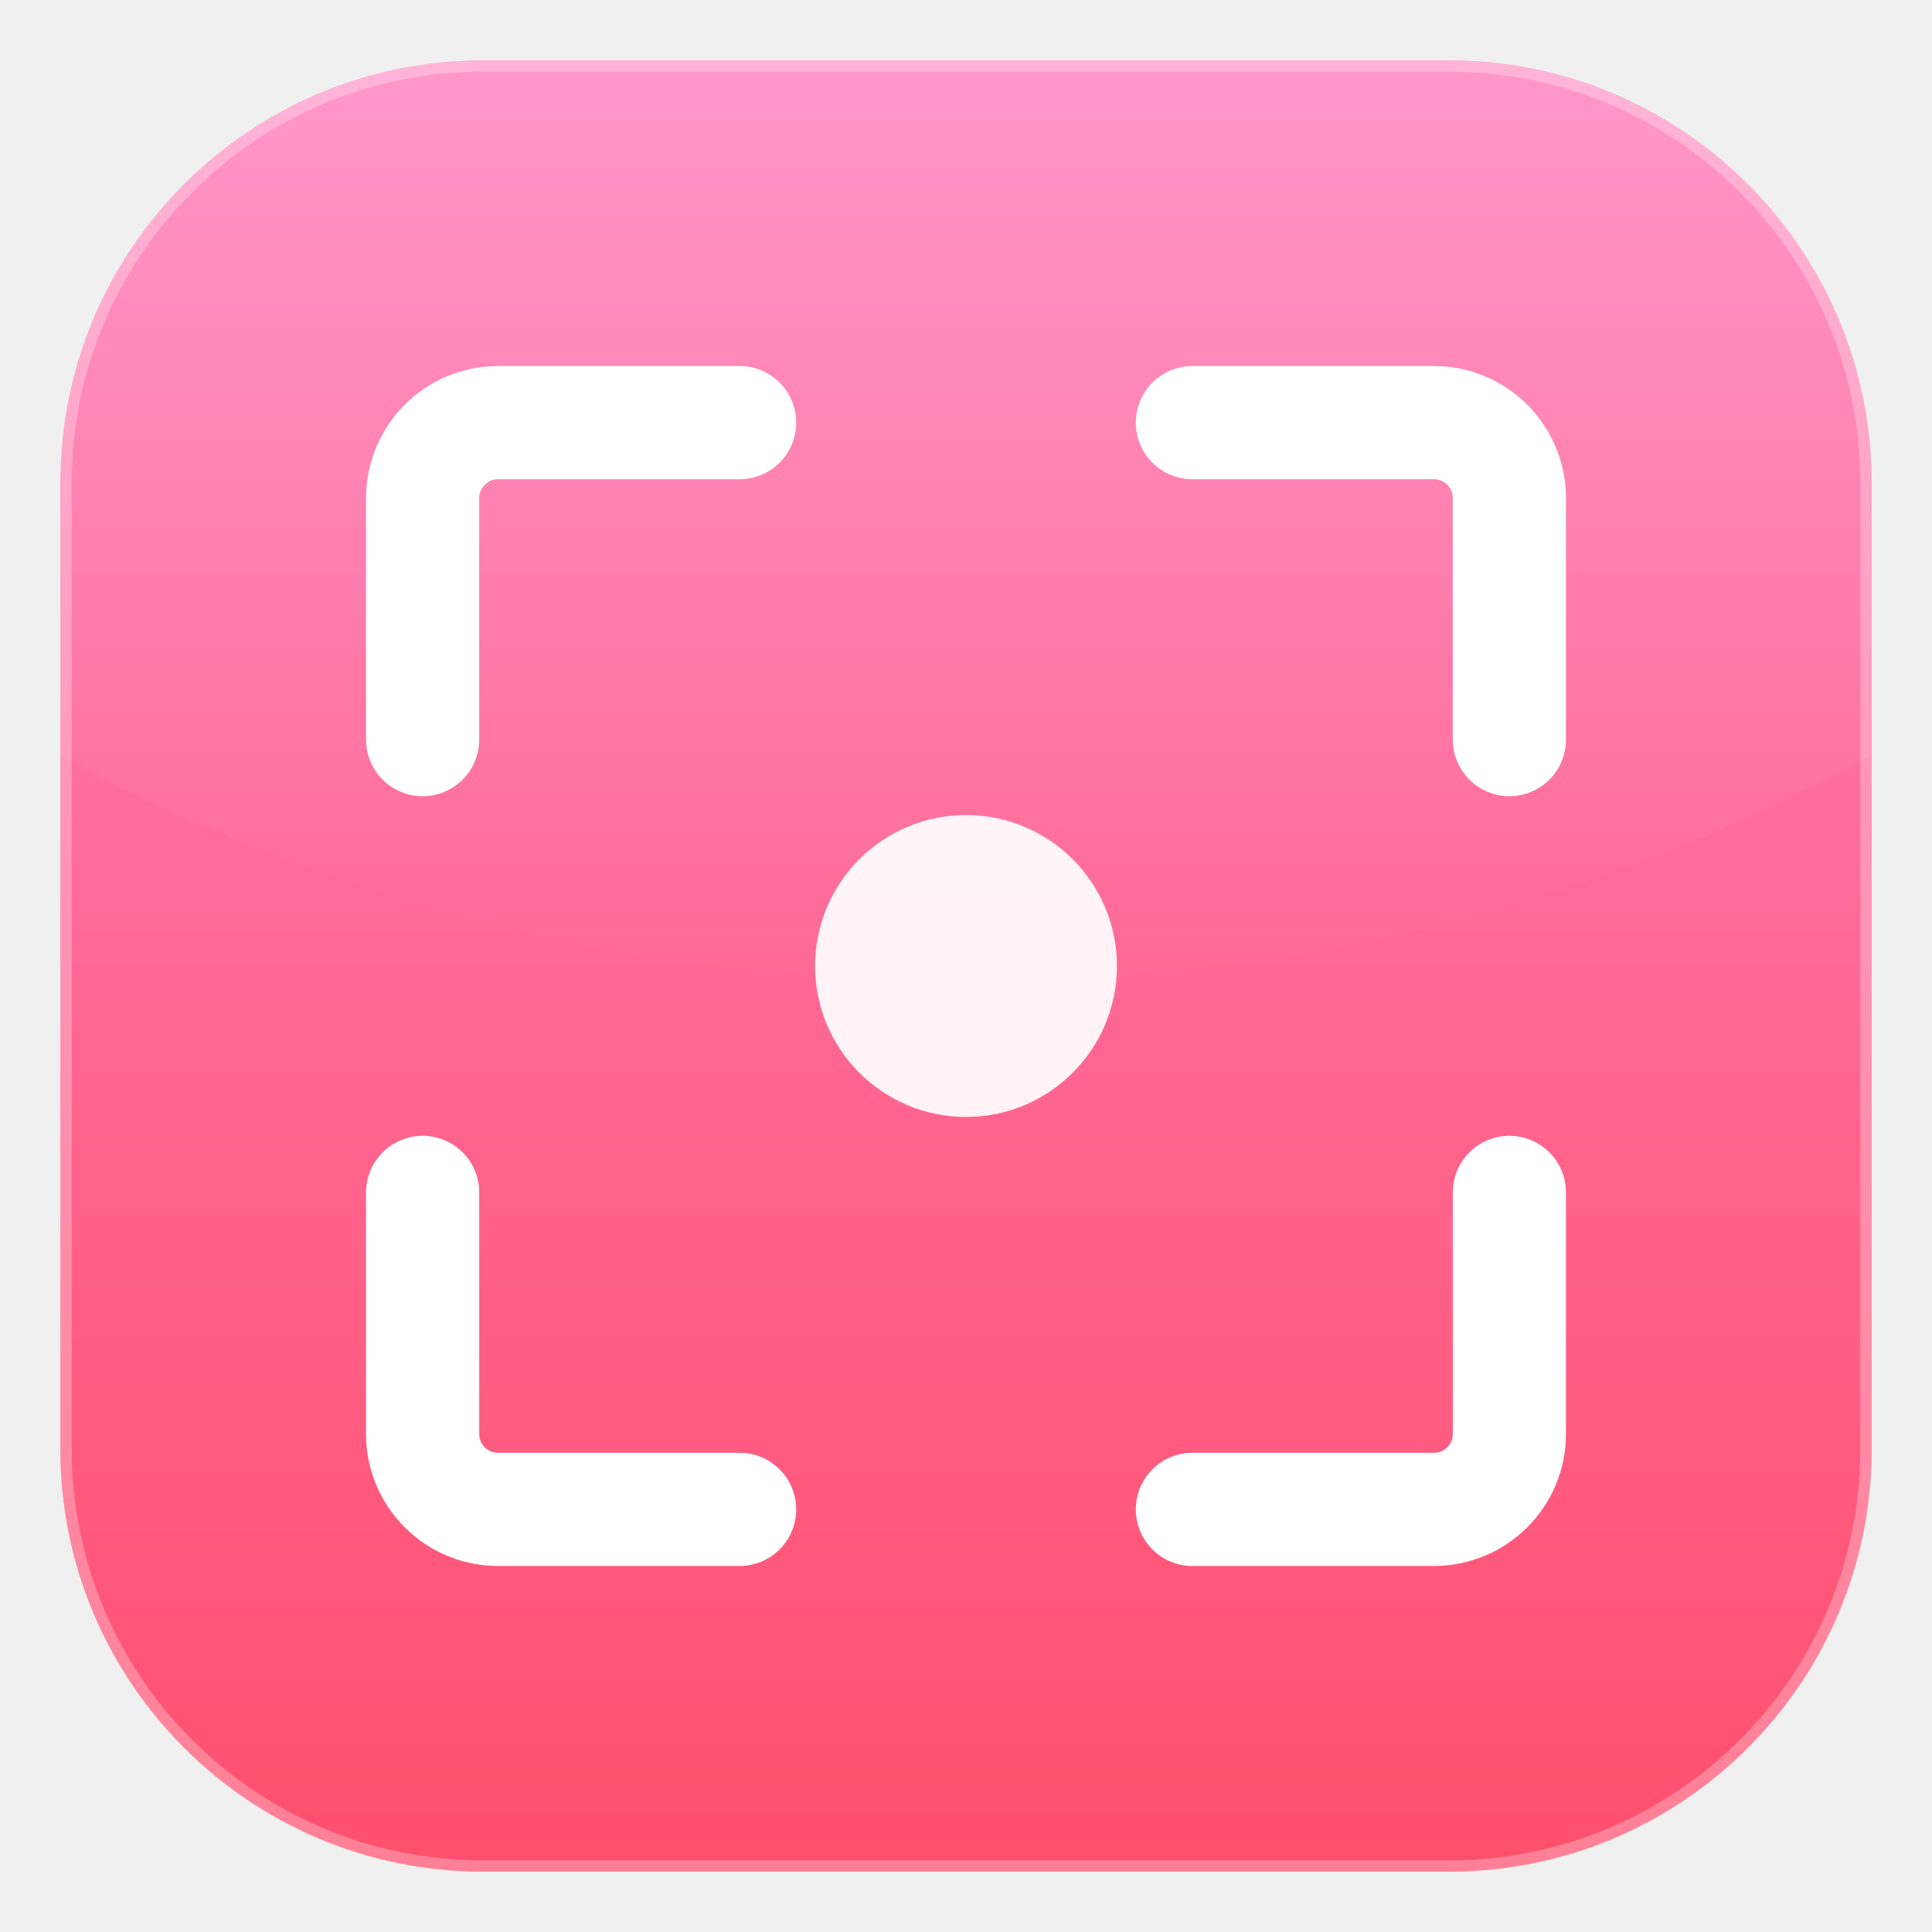
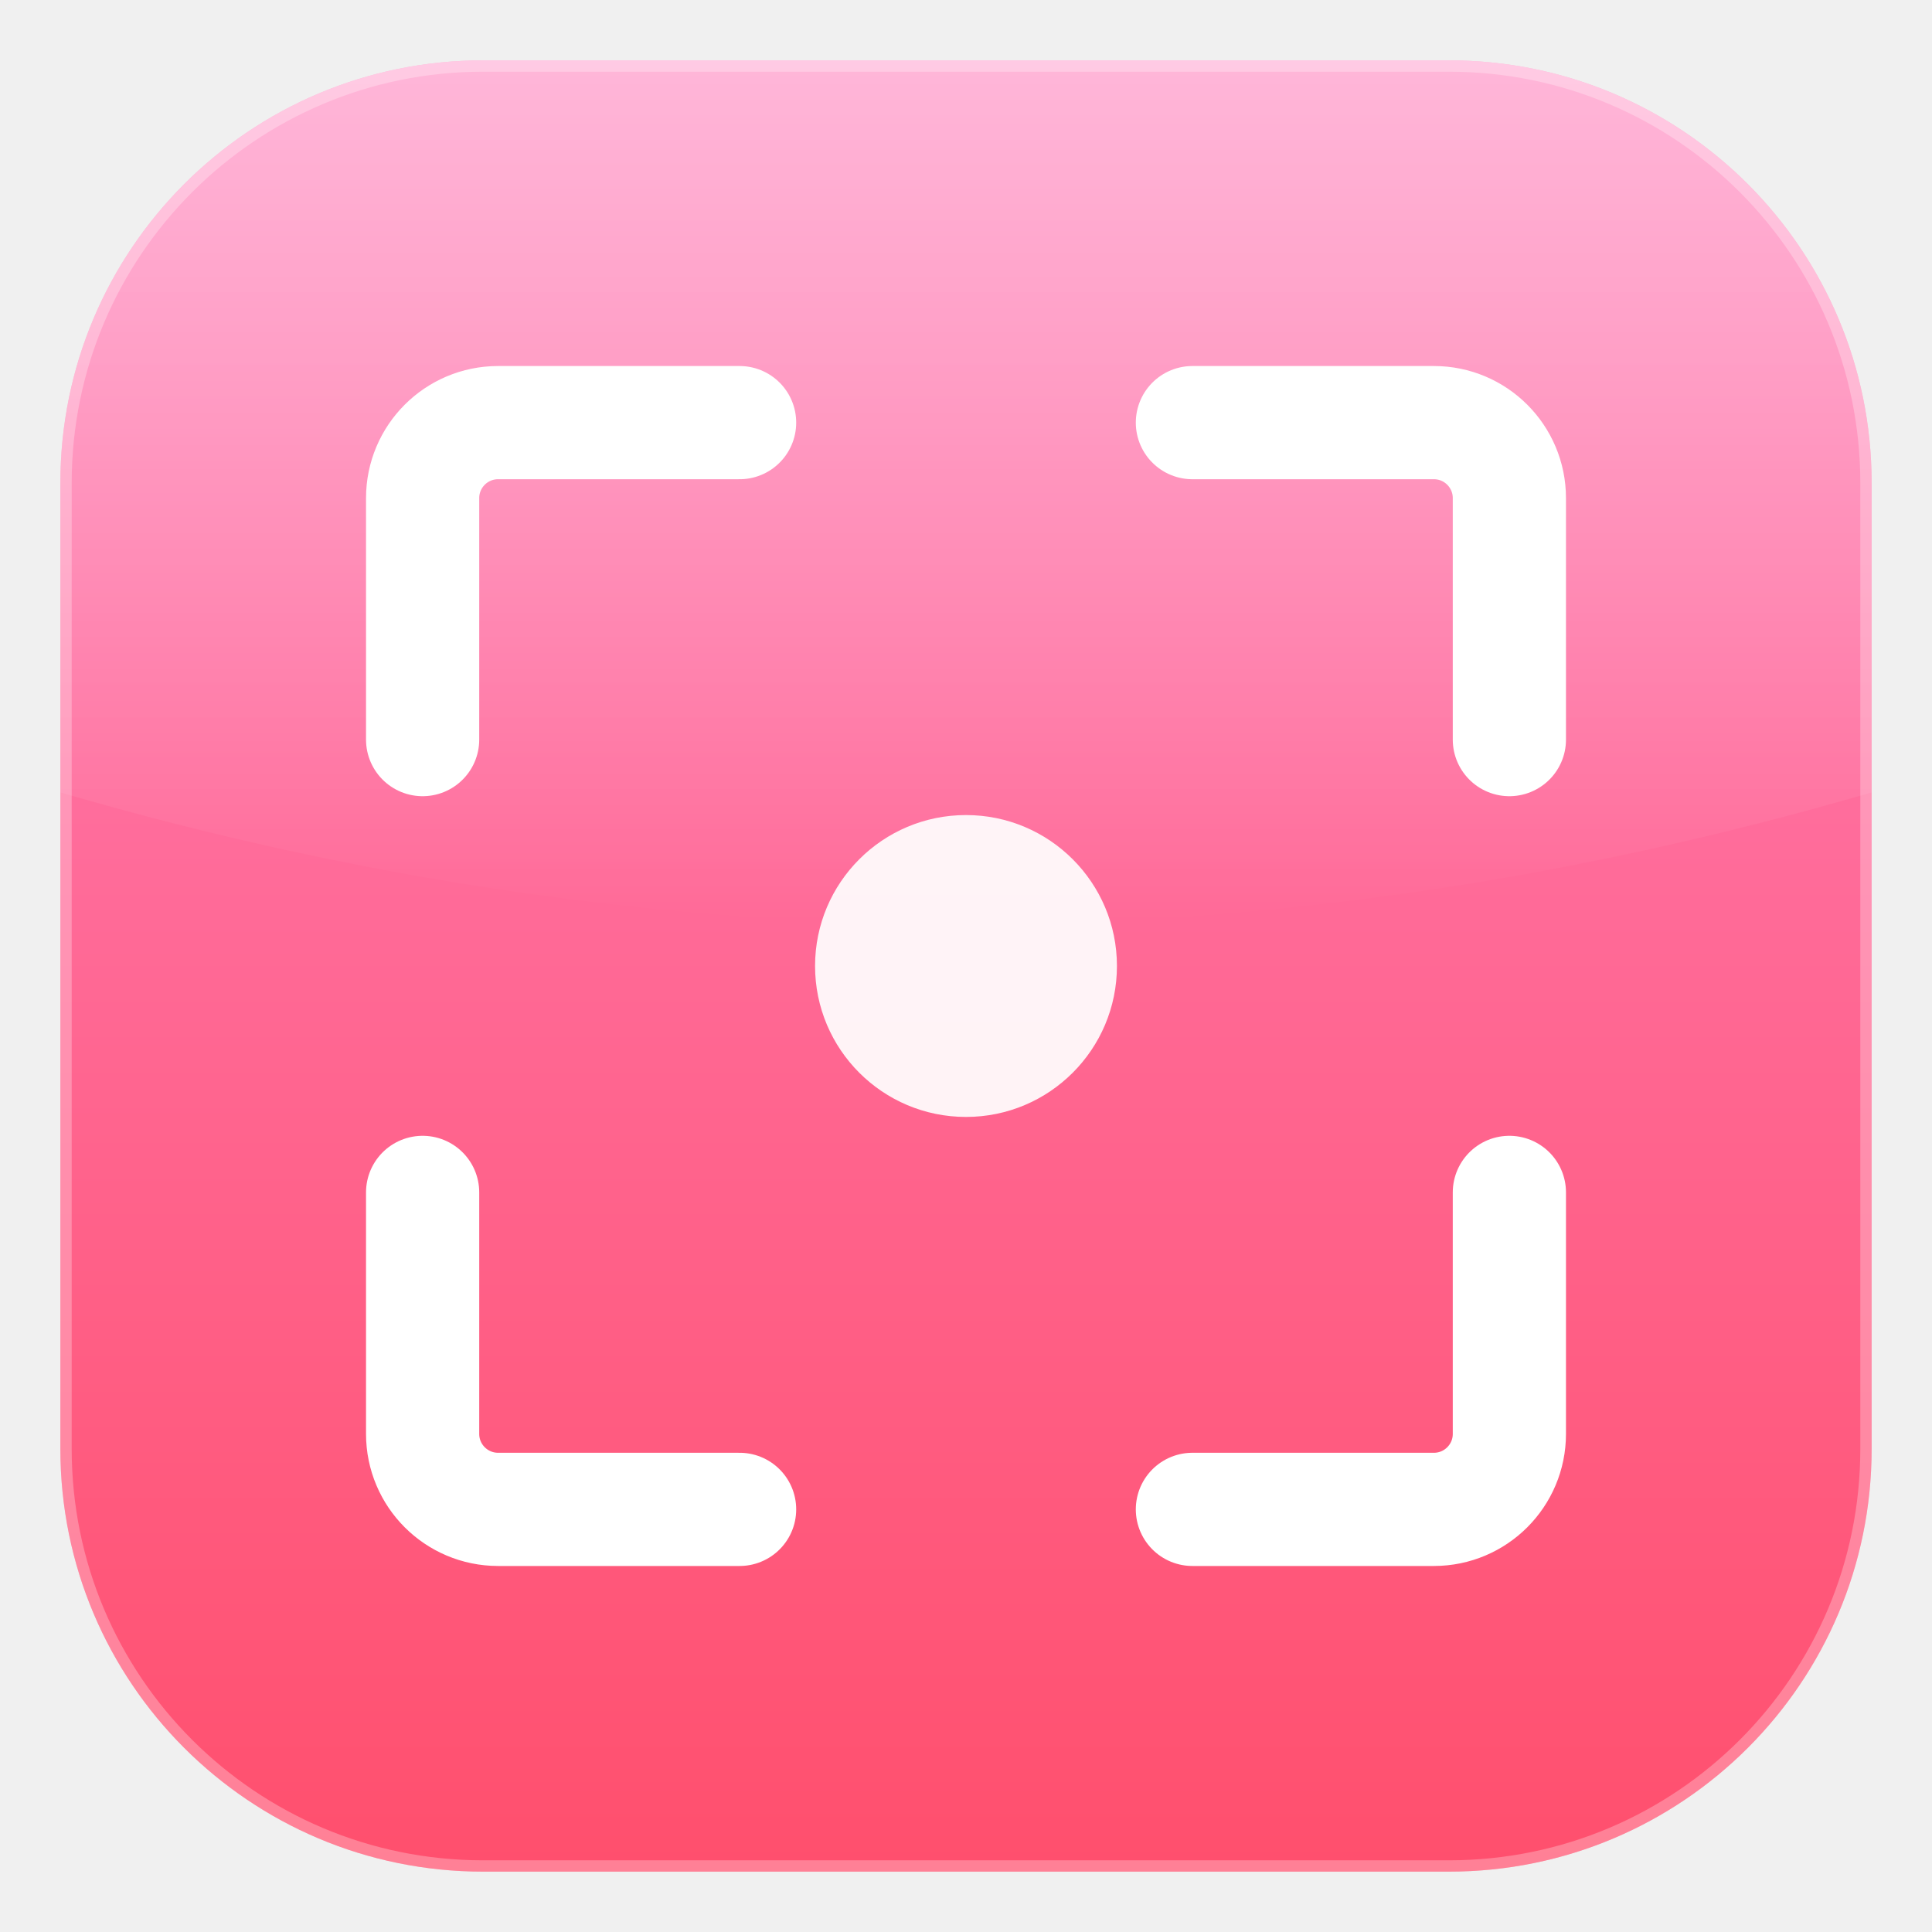
<svg xmlns="http://www.w3.org/2000/svg" viewBox="0 0 512 512" width="512" height="512">
  <defs>
    <linearGradient id="bg7" x1="0" y1="0" x2="0" y2="1">
      <stop offset="0" stop-color="#ff82bd" />
      <stop offset="1" stop-color="#ff4f6d" />
    </linearGradient>
    <linearGradient id="hl7" x1="0" y1="0" x2="0" y2="1">
      <stop offset="0" stop-color="#ffffff" stop-opacity=".42" />
      <stop offset="1" stop-color="#ffffff" stop-opacity="0" />
    </linearGradient>
-     <clipPath id="cp7">
-       <rect x="16" y="16" width="480" height="480" rx="112" />
-     </clipPath>
  </defs>
  <rect x="16" y="16" width="480" height="480" rx="112" fill="url(#bg7)" />
-   <g clip-path="url(#cp7)">
-     <ellipse cx="256" cy="-40" rx="400" ry="300" fill="url(#hl7)" />
-   </g>
+   <path d="M16 128 A112 112 0 0 1 128 16 H384 A112 112 0 0 1 496 128 V210 Q256 280 16 210 Z" fill="url(#hl7)" />
  <rect x="17.5" y="17.5" width="477" height="477" rx="110.5" fill="none" stroke="#ffffff" stroke-opacity=".28" stroke-width="3" />
  <g fill="none" stroke="#ffffff" stroke-width="30" stroke-linecap="round" stroke-linejoin="round">
    <path d="M112 196 V132 a20 20 0 0 1 20-20 H196" />
    <path d="M316 112 H380 a20 20 0 0 1 20 20 V196" />
    <path d="M400 316 V380 a20 20 0 0 1 -20 20 H316" />
    <path d="M196 400 H132 a20 20 0 0 1 -20-20 V316" />
  </g>
  <circle cx="256" cy="256" r="40" fill="#ffffff" fill-opacity=".92" />
</svg>
